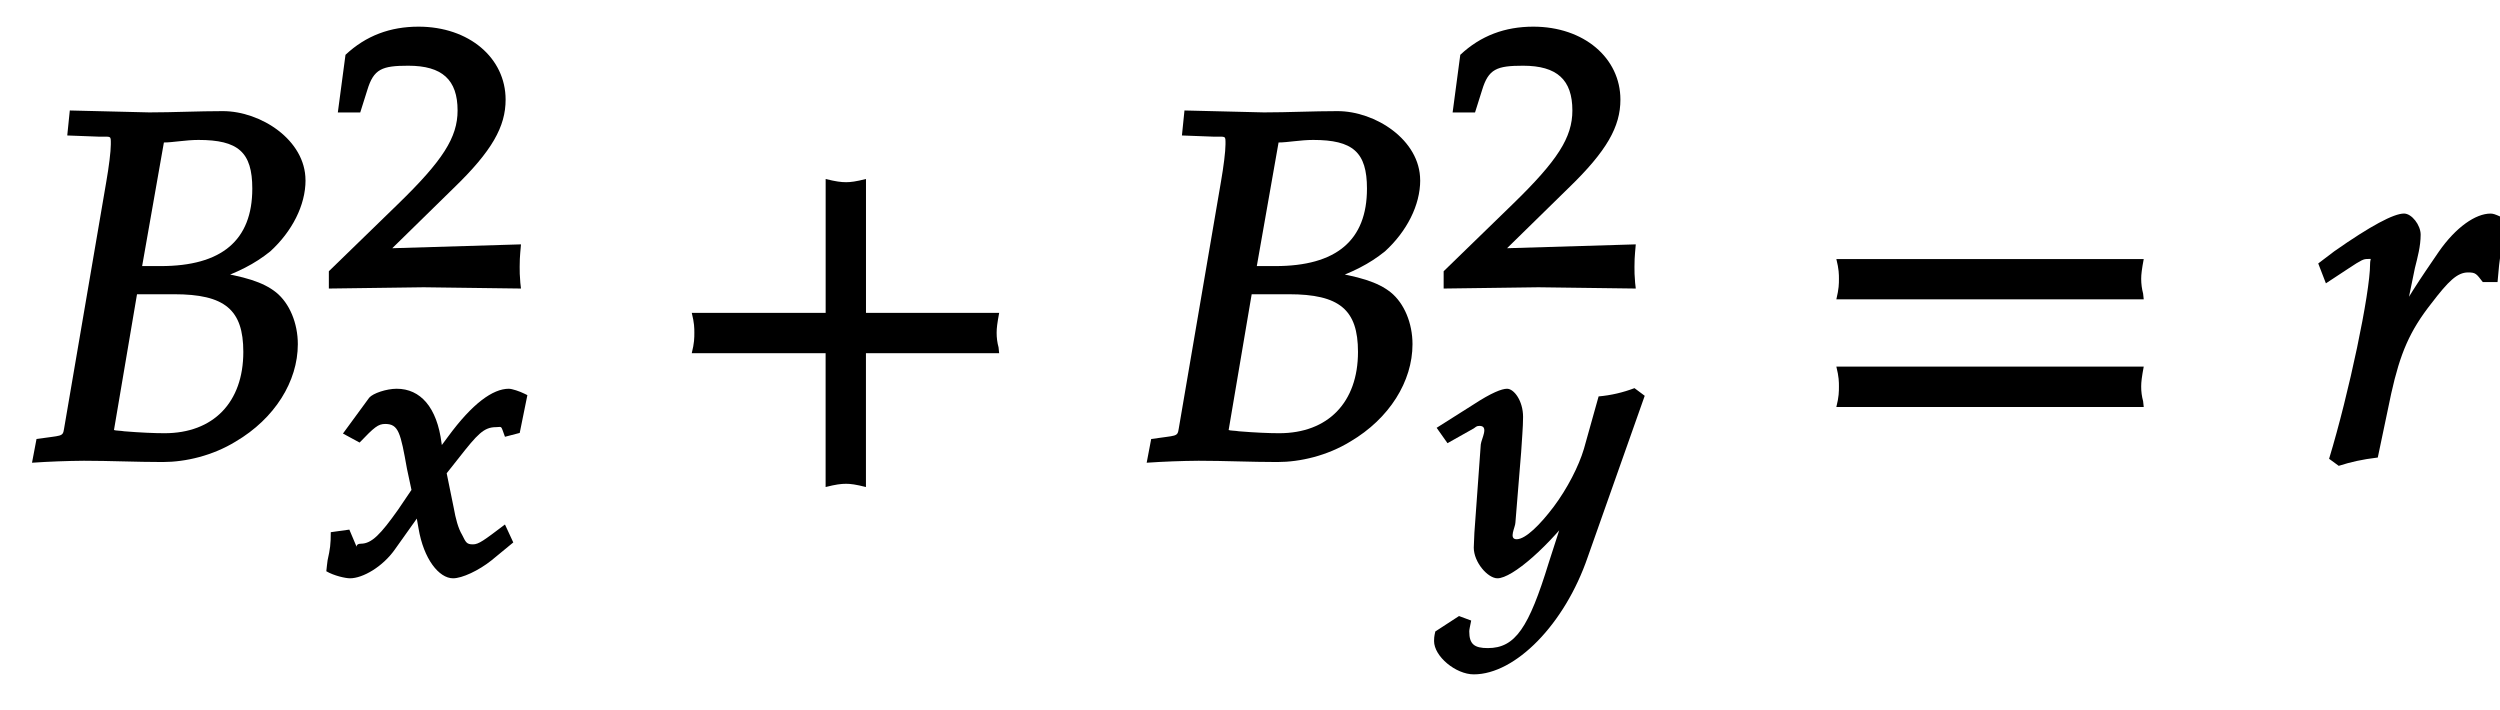
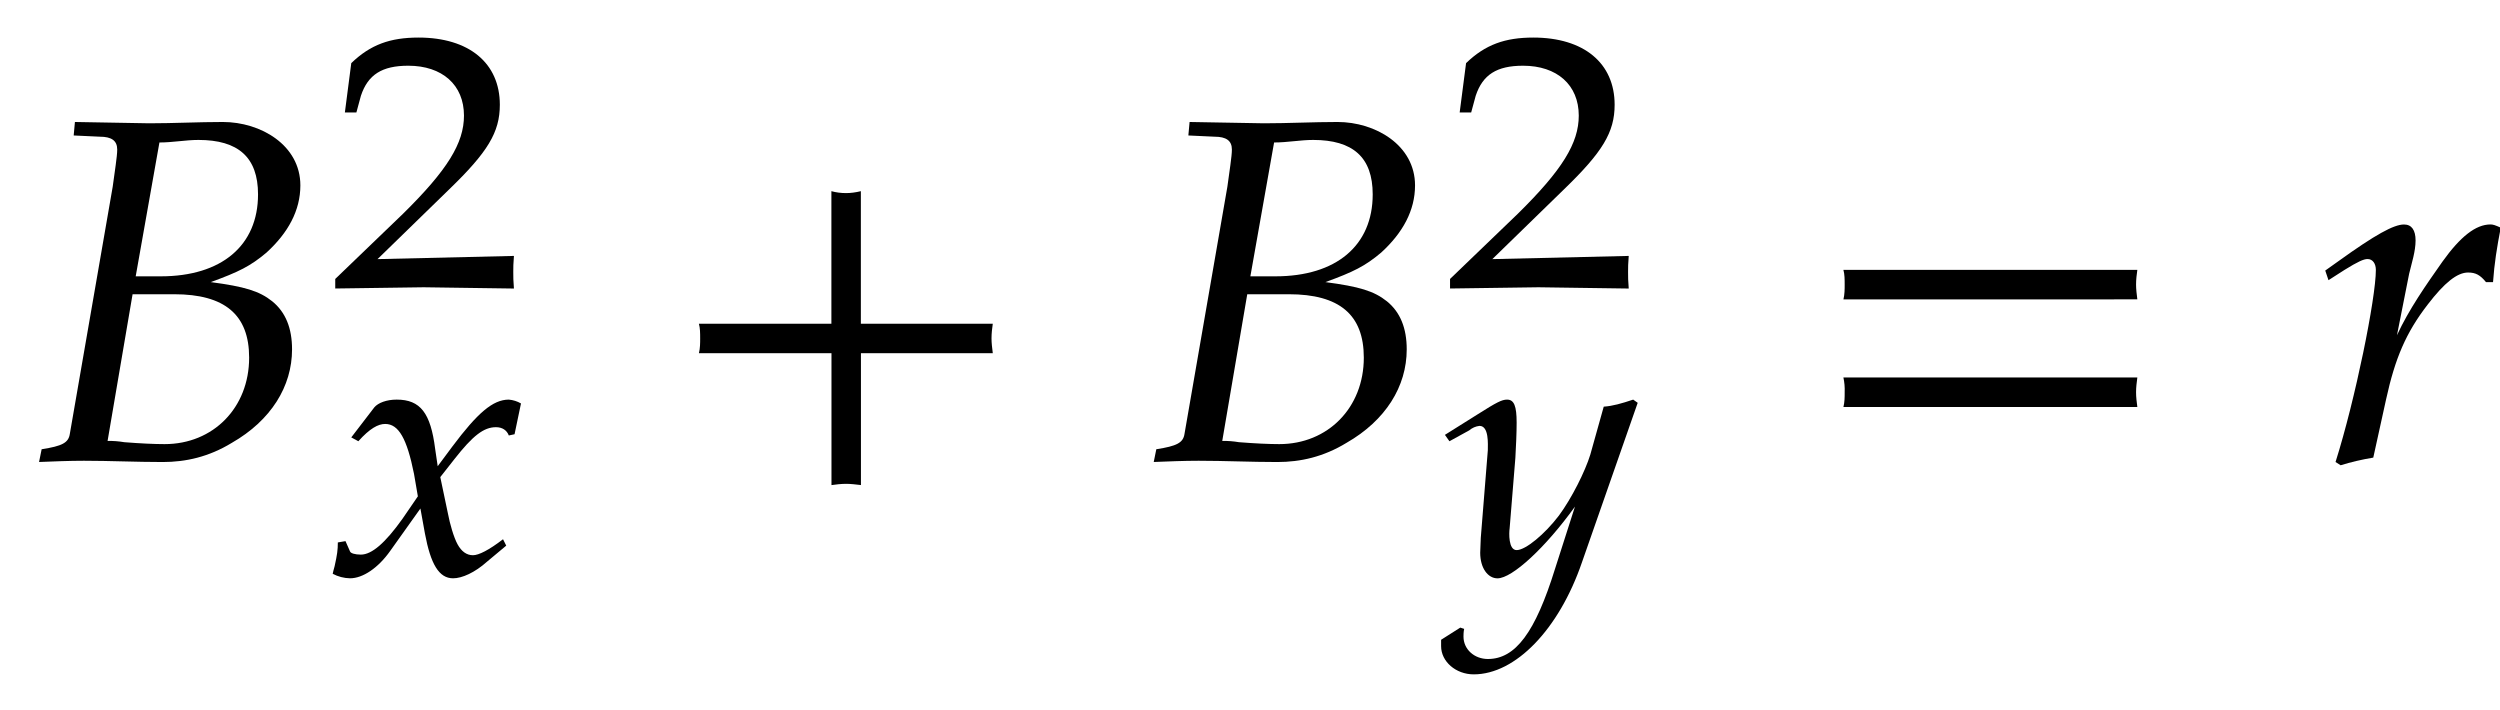
<svg xmlns="http://www.w3.org/2000/svg" width="81px" height="23px" viewBox="0 0 61 17">
  <svg overflow="visible" x=".641" y="11.082">
-     <path d="M6.813-6.844c0-.984-1.094-1.687-2.016-1.687-.594 0-1.203.031-1.797.031l-1.938-.047-.062.61.797.03c.281 0 .266-.03.266.188 0 .172-.047.547-.11.907L.922-.782C.89-.577.875-.624.25-.531L.14.048A21.28 21.28 0 011.407 0c.64 0 1.266.031 1.922.031.563 0 1.219-.156 1.781-.5.954-.562 1.516-1.469 1.516-2.375 0-.515-.203-1-.531-1.265-.313-.25-.766-.391-1.594-.516v.266c.688-.25 1.063-.438 1.453-.75.531-.485.86-1.125.86-1.735zM5.296-2.656c0 1.234-.734 1.984-1.922 1.984-.25 0-.594-.015-.984-.047-.079-.015-.22-.015-.25-.031l.562-3.313h.906c1.235 0 1.688.375 1.688 1.407zm.219-3.985c0 1.266-.75 1.891-2.235 1.891h-.453l.531-3.016c.22 0 .532-.062.844-.062.969 0 1.313.297 1.313 1.187zm0 0" />
+     <path d="M6.688-6.719c0-.984-.97-1.547-1.891-1.547-.594 0-1.203.032-1.797.032l-1.813-.032-.03.329.64.03c.281 0 .422.095.422.313 0 .172-.063.547-.11.907L1.063-.657c-.032.22-.188.298-.688.376L.312.03C.672.016 1.047 0 1.407 0c.64 0 1.266.031 1.922.031.563 0 1.125-.125 1.688-.469.953-.546 1.468-1.375 1.468-2.28 0-.516-.156-.907-.484-1.173-.313-.25-.672-.359-1.5-.468.688-.25.969-.391 1.36-.72.53-.484.827-1.03.827-1.64zm-1.25 4.203c0 1.22-.875 2.11-2.063 2.11-.25 0-.594-.016-.984-.047a2.223 2.223 0 00-.407-.031l.61-3.579h1.015c1.235 0 1.829.5 1.829 1.547zM5.655-6.5c0 1.25-.89 2-2.375 2h-.61l.579-3.266c.328 0 .64-.062.953-.062.969 0 1.453.422 1.453 1.328zm0 0" />
  </svg>
  <svg overflow="visible" x="7.946" y="6.849">
-     <path d="M4.75-.11c-.016-.187-.016-.265-.016-.39s0-.203.032-.547l-3.141.094 1.5-1.469c.938-.906 1.266-1.5 1.266-2.156 0-1.016-.891-1.781-2.125-1.781-.688 0-1.282.218-1.782.687L.297-4.266h.547l.172-.546c.156-.516.359-.594 1-.594.828 0 1.203.343 1.203 1.093 0 .657-.36 1.22-1.453 2.282L.078-.391v.422L2.391 0l2.375.031zm0 0" />
+     <path d="M4.594.031c-.016-.187-.016-.281-.016-.406 0-.11 0-.203.016-.39l-3.328.078 1.75-1.704c.937-.906 1.234-1.39 1.234-2.062 0-1.016-.75-1.64-1.984-1.64-.688 0-1.172.171-1.641.624L.469-4.266H.75l.11-.406c.171-.516.515-.734 1.156-.734.828 0 1.359.468 1.359 1.218 0 .672-.406 1.329-1.484 2.391L.234-.203V.03L2.391 0zm0 0" />
  </svg>
  <svg overflow="visible" x="7.946" y="13.856">
-     <path d="M4.86-4.406c-.126-.063-.313-.125-.391-.125-.39 0-.89.36-1.485 1.172l-.359.484.266.094-.063-.422c-.11-.875-.515-1.328-1.094-1.328-.25 0-.578.11-.671.218l-.641.875.406.22c.36-.376.453-.454.625-.454.328 0 .375.219.531 1.094l.11.515-.328.485c-.422.594-.641.828-.907.828-.14 0-.093.11-.109.063l-.172-.407-.453.063c0 .297-.016.406-.078.687-.016.11-.016.14-.031.266.187.11.468.172.578.172.312 0 .797-.281 1.094-.703l.734-1.032-.266-.109.11.625c.125.75.5 1.219.843 1.219.22 0 .625-.188.938-.438l.531-.437-.203-.438c-.516.39-.64.485-.781.485-.156 0-.172-.047-.266-.235-.094-.156-.156-.39-.203-.656l-.172-.844.297-.375c.453-.578.61-.75.906-.75.157 0 .11-.062.219.235l.36-.094.187-.922zm0 0" />
+     <path d="M4.766-4.172a.703.703 0 00-.297-.094c-.39 0-.766.329-1.375 1.141l-.36.484-.062-.421c-.11-.876-.36-1.204-.938-1.204-.25 0-.453.079-.546.188l-.563.734.172.094c.281-.313.484-.422.656-.422.328 0 .531.36.703 1.219l.094.547-.375.547c-.422.593-.75.875-1.016.875-.14 0-.25-.032-.265-.079l-.11-.25-.187.032c0 .187-.016.297-.078.578-.032.11-.032.125-.047.187a.94.94 0 00.422.11c.312 0 .687-.25.984-.672l.734-1.031.11.609c.14.75.344 1.094.687 1.094.22 0 .532-.14.829-.406l.468-.391-.078-.156c-.344.265-.594.39-.734.39-.156 0-.281-.094-.375-.265-.094-.172-.188-.5-.235-.75l-.187-.891.344-.438c.453-.578.718-.78 1.015-.78.157 0 .266.077.313.202l.14-.03zm0 0" />
  </svg>
  <svg overflow="visible" x="16.099" y="11.082">
-     <path d="M8.266-2.766a1.332 1.332 0 01-.047-.359c0-.11.015-.234.062-.484h-3.25v-3.266c-.25.063-.375.078-.484.078-.125 0-.25-.016-.5-.078v3.266H.78c.063.25.063.375.063.484 0 .125 0 .25-.063.5h3.266V.641c.25-.063.375-.079.5-.079.11 0 .234.016.484.079v-3.266h3.25zm0 0" />
+     <path d="M8.125-2.625c-.016-.125-.031-.25-.031-.36 0-.124.015-.25.031-.359H4.906v-3.234c-.125.031-.25.047-.36.047-.124 0-.25-.016-.359-.047v3.234H.954c.031.11.031.235.031.36 0 .109 0 .234-.03.359h3.234V.594c.109-.016.234-.031.359-.031.11 0 .234.015.36.03v-3.218zm0 0" />
  </svg>
  <svg overflow="visible" x="27.839" y="11.082">
-     <path d="M6.813-6.844c0-.984-1.094-1.687-2.016-1.687-.594 0-1.203.031-1.797.031l-1.938-.047-.062.61.797.03c.281 0 .266-.03.266.188 0 .172-.047.547-.11.907L.922-.782C.89-.577.875-.624.25-.531L.14.048A21.28 21.28 0 011.407 0c.64 0 1.266.031 1.922.031.563 0 1.219-.156 1.781-.5.954-.562 1.516-1.469 1.516-2.375 0-.515-.203-1-.531-1.265-.313-.25-.766-.391-1.594-.516v.266c.688-.25 1.063-.438 1.453-.75.531-.485.86-1.125.86-1.735zM5.296-2.656c0 1.234-.734 1.984-1.922 1.984-.25 0-.594-.015-.984-.047-.079-.015-.22-.015-.25-.031l.562-3.313h.906c1.235 0 1.688.375 1.688 1.407zm.219-3.985c0 1.266-.75 1.891-2.235 1.891h-.453l.531-3.016c.22 0 .532-.062.844-.062.969 0 1.313.297 1.313 1.187zm0 0" />
+     <path d="M6.688-6.719c0-.984-.97-1.547-1.891-1.547-.594 0-1.203.032-1.797.032l-1.813-.032-.03.329.64.03c.281 0 .422.095.422.313 0 .172-.063.547-.11.907L1.063-.657c-.032.22-.188.298-.688.376L.312.03C.672.016 1.047 0 1.407 0c.64 0 1.266.031 1.922.031.563 0 1.125-.125 1.688-.469.953-.546 1.468-1.375 1.468-2.28 0-.516-.156-.907-.484-1.173-.313-.25-.672-.359-1.5-.468.688-.25.969-.391 1.36-.72.53-.484.827-1.03.827-1.64zm-1.25 4.203c0 1.22-.875 2.11-2.063 2.11-.25 0-.594-.016-.984-.047a2.223 2.223 0 00-.407-.031l.61-3.579h1.015c1.235 0 1.829.5 1.829 1.547zM5.655-6.5c0 1.25-.89 2-2.375 2h-.61l.579-3.266c.328 0 .64-.062.953-.062.969 0 1.453.422 1.453 1.328zm0 0" />
  </svg>
  <svg overflow="visible" x="35.147" y="6.849">
-     <path d="M4.75-.11c-.016-.187-.016-.265-.016-.39s0-.203.032-.547l-3.141.094 1.5-1.469c.938-.906 1.266-1.5 1.266-2.156 0-1.016-.891-1.781-2.125-1.781-.688 0-1.282.218-1.782.687L.297-4.266h.547l.172-.546c.156-.516.359-.594 1-.594.828 0 1.203.343 1.203 1.093 0 .657-.36 1.22-1.453 2.282L.078-.391v.422L2.391 0l2.375.031zm0 0" />
+     <path d="M4.594.031c-.016-.187-.016-.281-.016-.406 0-.11 0-.203.016-.39l-3.328.078 1.75-1.704c.937-.906 1.234-1.39 1.234-2.062 0-1.016-.75-1.64-1.984-1.64-.688 0-1.172.171-1.641.624L.469-4.266H.75l.11-.406c.171-.516.515-.734 1.156-.734.828 0 1.359.468 1.359 1.218 0 .672-.406 1.329-1.484 2.391L.234-.203V.03L2.391 0zm0 0" />
  </svg>
  <svg overflow="visible" x="35.147" y="13.856">
-     <path d="M4.922-4.406l-.188-.14a3.25 3.25 0 01-.875.202L3.5-3.062c-.125.421-.406.968-.734 1.406-.329.437-.688.797-.907.797-.203 0-.03-.297-.03-.407l.14-1.718c.015-.266.047-.61.047-.86 0-.39-.22-.687-.391-.687-.125 0-.375.093-.828.39l-.89.563.265.375.64-.36c.047-.03.063-.062.141-.062.235 0 .047.313.031.453L.828-1.016l-.015.36c0 .36.343.75.578.75.359 0 1.265-.781 2-1.782l-.266-.093-.484 1.5c-.485 1.578-.813 2.078-1.485 2.078-.328 0-.453-.094-.453-.406 0-.047.016-.11.047-.266l-.297-.11-.578.376c-.031.125-.031.187-.031.234 0 .375.531.813.969.813 1.015 0 2.218-1.22 2.78-2.86l1.391-3.937zm0 0" />
+     <path d="M4.813-4.188l-.11-.078c-.281.094-.5.157-.719.172l-.328 1.172c-.125.406-.453 1.063-.765 1.485-.344.453-.813.843-1.032.843-.203 0-.187-.422-.171-.531l.14-1.719c.016-.281.031-.61.031-.86 0-.405-.062-.562-.234-.562-.125 0-.25.063-.719.36l-.797.5.11.156.484-.266a.458.458 0 01.25-.109c.235 0 .203.453.203.594L.984-.891.97-.53c0 .375.187.625.422.625.359 0 1.171-.75 1.89-1.75L2.797-.141c-.485 1.563-.969 2.204-1.64 2.204-.329 0-.595-.235-.595-.547 0-.032 0-.11.016-.188l-.094-.031-.468.297v.156c0 .375.359.688.796.688 1.016 0 2.079-1.094 2.641-2.735zm0 0" />
  </svg>
  <svg overflow="visible" x="44.026" y="11.082">
-     <path d="M8.266-4.078a1.419 1.419 0 01-.047-.36c0-.109.015-.234.062-.484h-7.5c.063.25.063.375.063.484 0 .125 0 .235-.063.5h7.5zm0 2.625a1.332 1.332 0 01-.047-.36c0-.109.015-.234.062-.484h-7.5c.063.25.063.375.063.485 0 .125 0 .25-.063.5h7.5zm0 0" />
+     <path d="M8.125-3.938c-.016-.124-.031-.25-.031-.359 0-.125.015-.25.031-.36H.953c.031.11.031.235.031.36 0 .11 0 .234-.03.36zm0 2.626c-.016-.125-.031-.235-.031-.36s.015-.234.031-.36H.953a1.4 1.4 0 01.031.36c0 .125 0 .234-.03.36zm0 0" />
  </svg>
  <svg overflow="visible" x="56.424" y="11.082">
-     <path d="M4.594-5.953c-.14-.063-.188-.078-.25-.078-.36 0-.844.328-1.266.937-.406.594-.86 1.25-1.172 1.907h.282L2.5-4.704c.063-.25.14-.531.14-.813 0-.234-.218-.515-.406-.515-.25 0-.812.297-1.703.922l-.39.296.187.485.547-.36c.328-.218.375-.234.469-.234.125 0 .062-.031.062.125 0 .703-.515 3.156-1 4.75l.235.172c.296-.094.562-.156.953-.203l.328-1.563c.219-.984.453-1.53.984-2.203.406-.531.625-.75.89-.75.188 0 .204.032.36.235h.36c.046-.594.109-.97.218-1.532zm0 0" />
+     <path d="M4.594-5.688c-.14-.062-.188-.078-.25-.078-.36 0-.735.297-1.172.907-.406.578-.813 1.156-1.11 1.796l.297-1.5c.063-.265.157-.546.157-.812 0-.25-.094-.39-.282-.39-.25 0-.703.25-1.593.89l-.329.234.079.235.39-.25c.328-.203.469-.266.563-.266.125 0 .203.11.203.266 0 .687-.5 3.156-.984 4.687L.688.11c.25-.078.515-.14.796-.187L1.797-1.5c.219-1 .484-1.625 1.016-2.313.406-.53.718-.78.984-.78.187 0 .297.062.437.234h.172c.032-.454.094-.844.188-1.329zm0 0" />
  </svg>
</svg>
